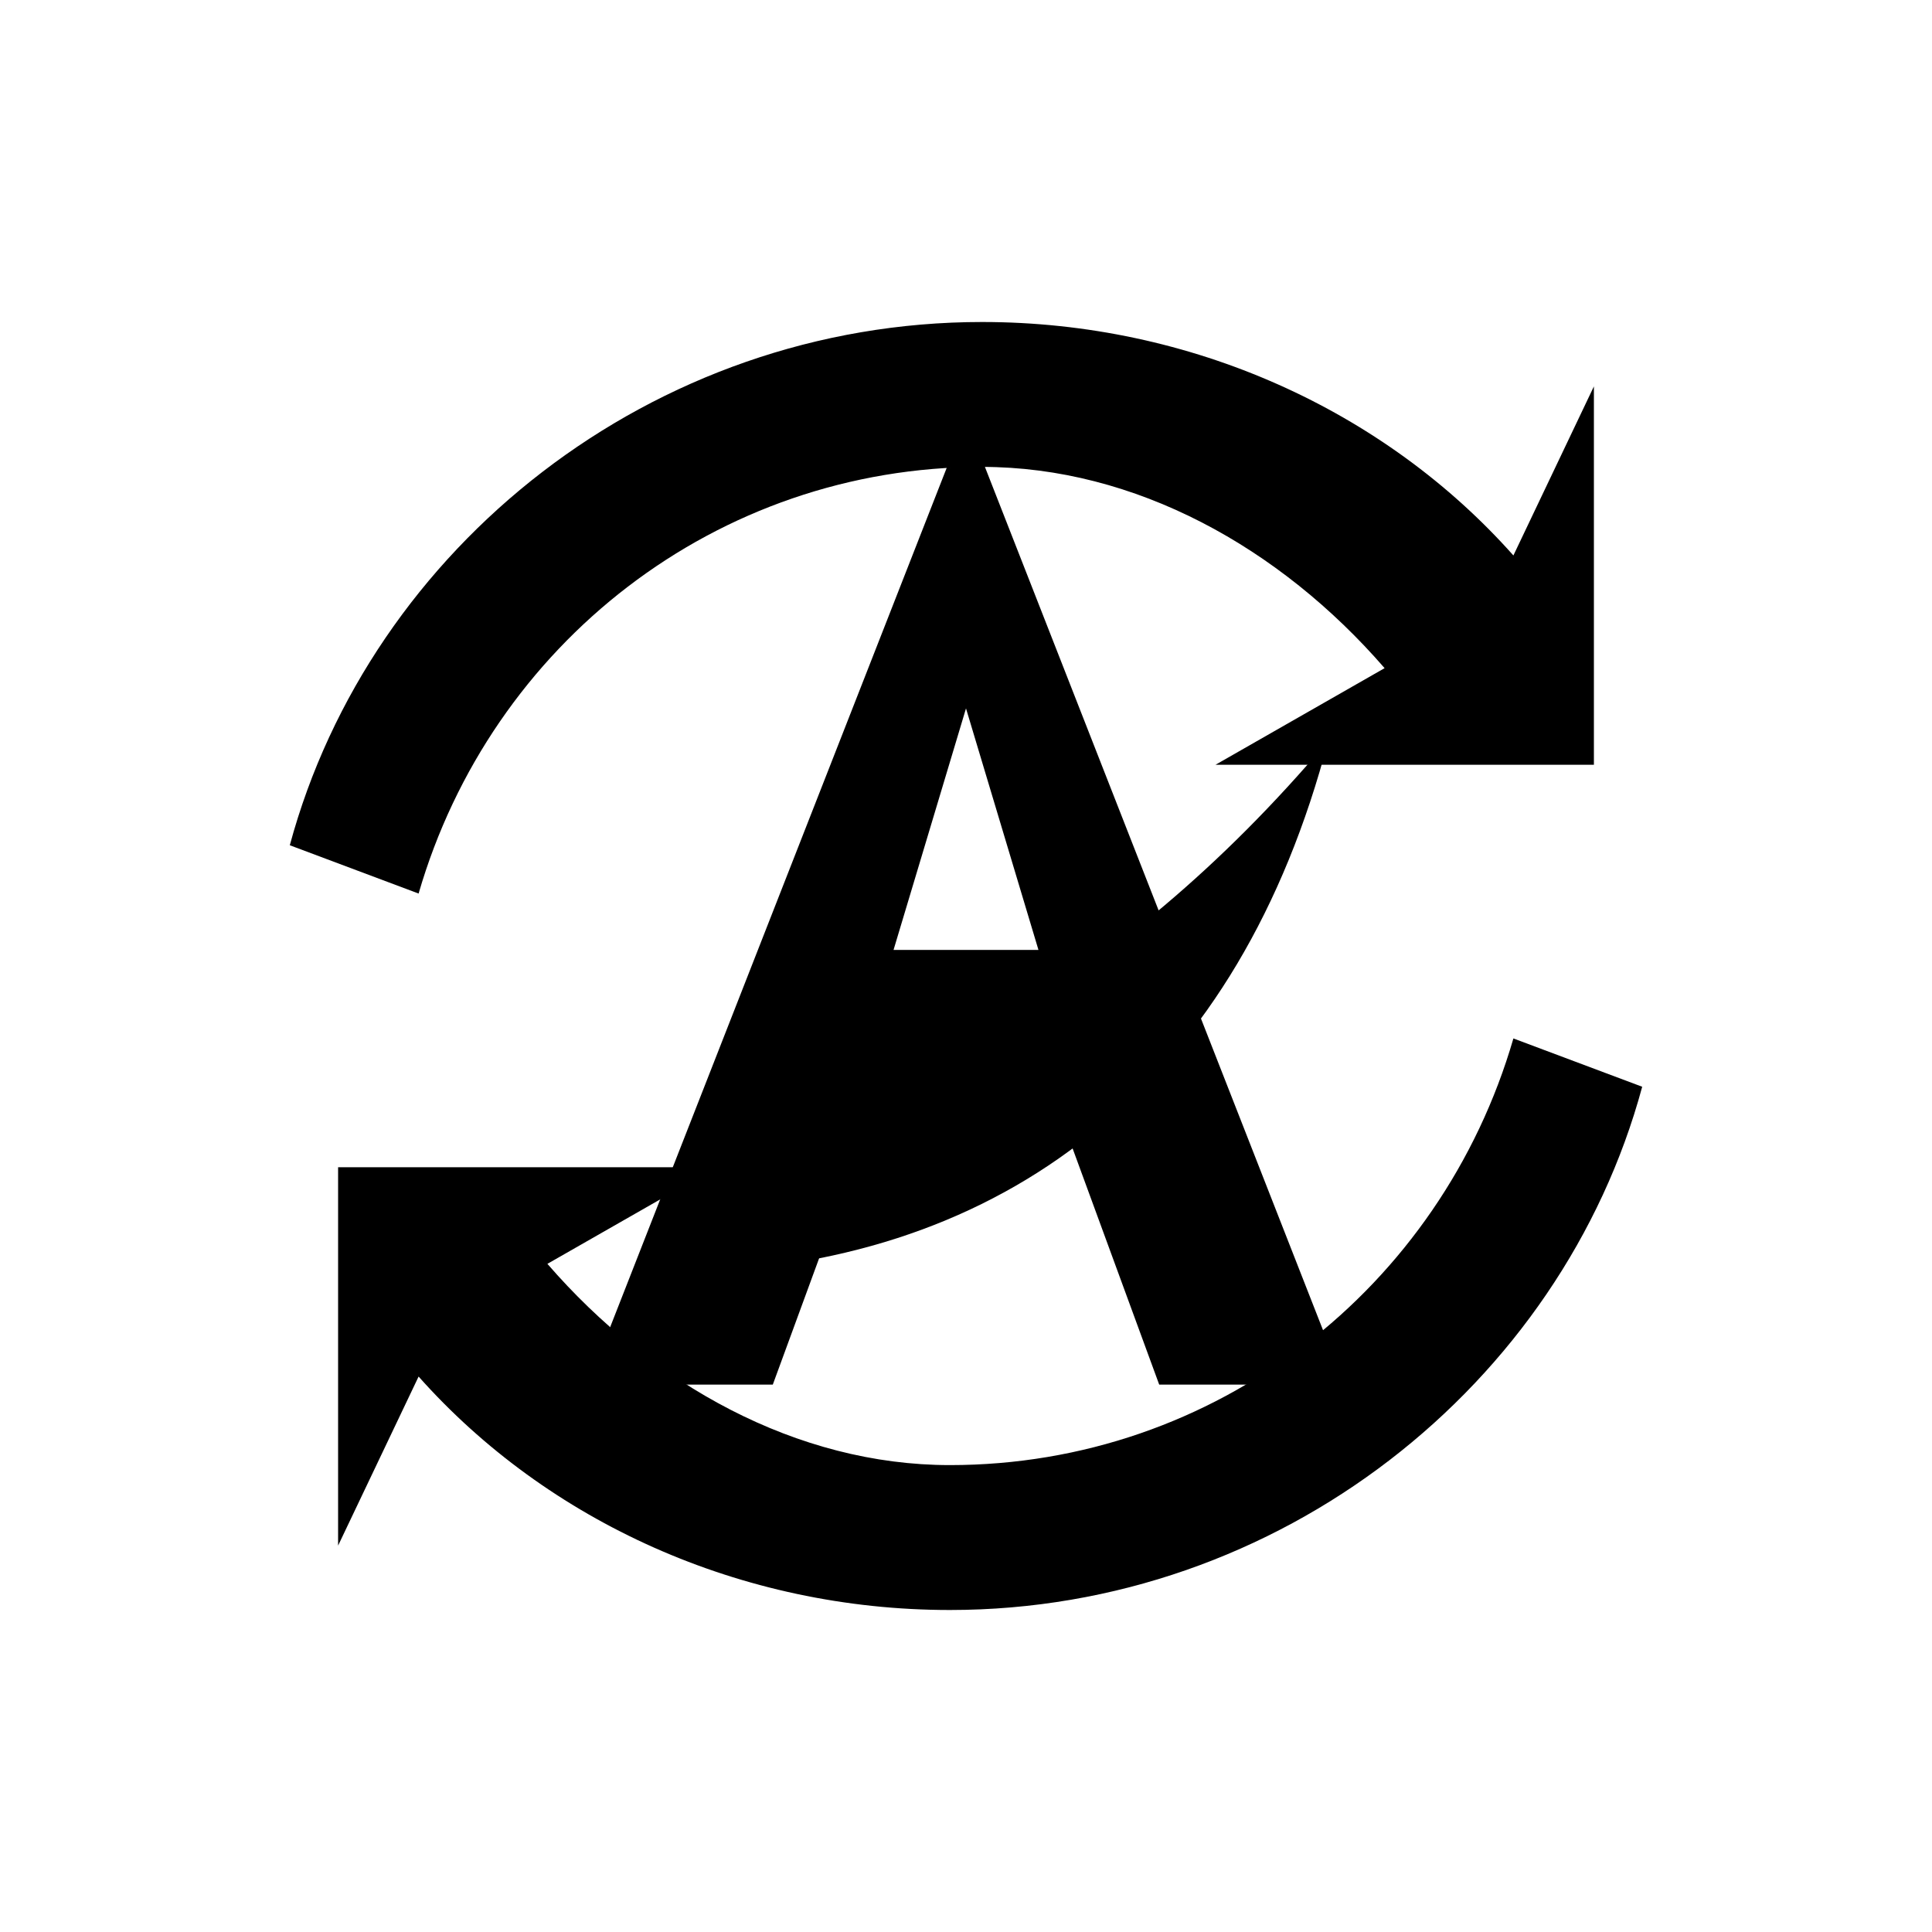
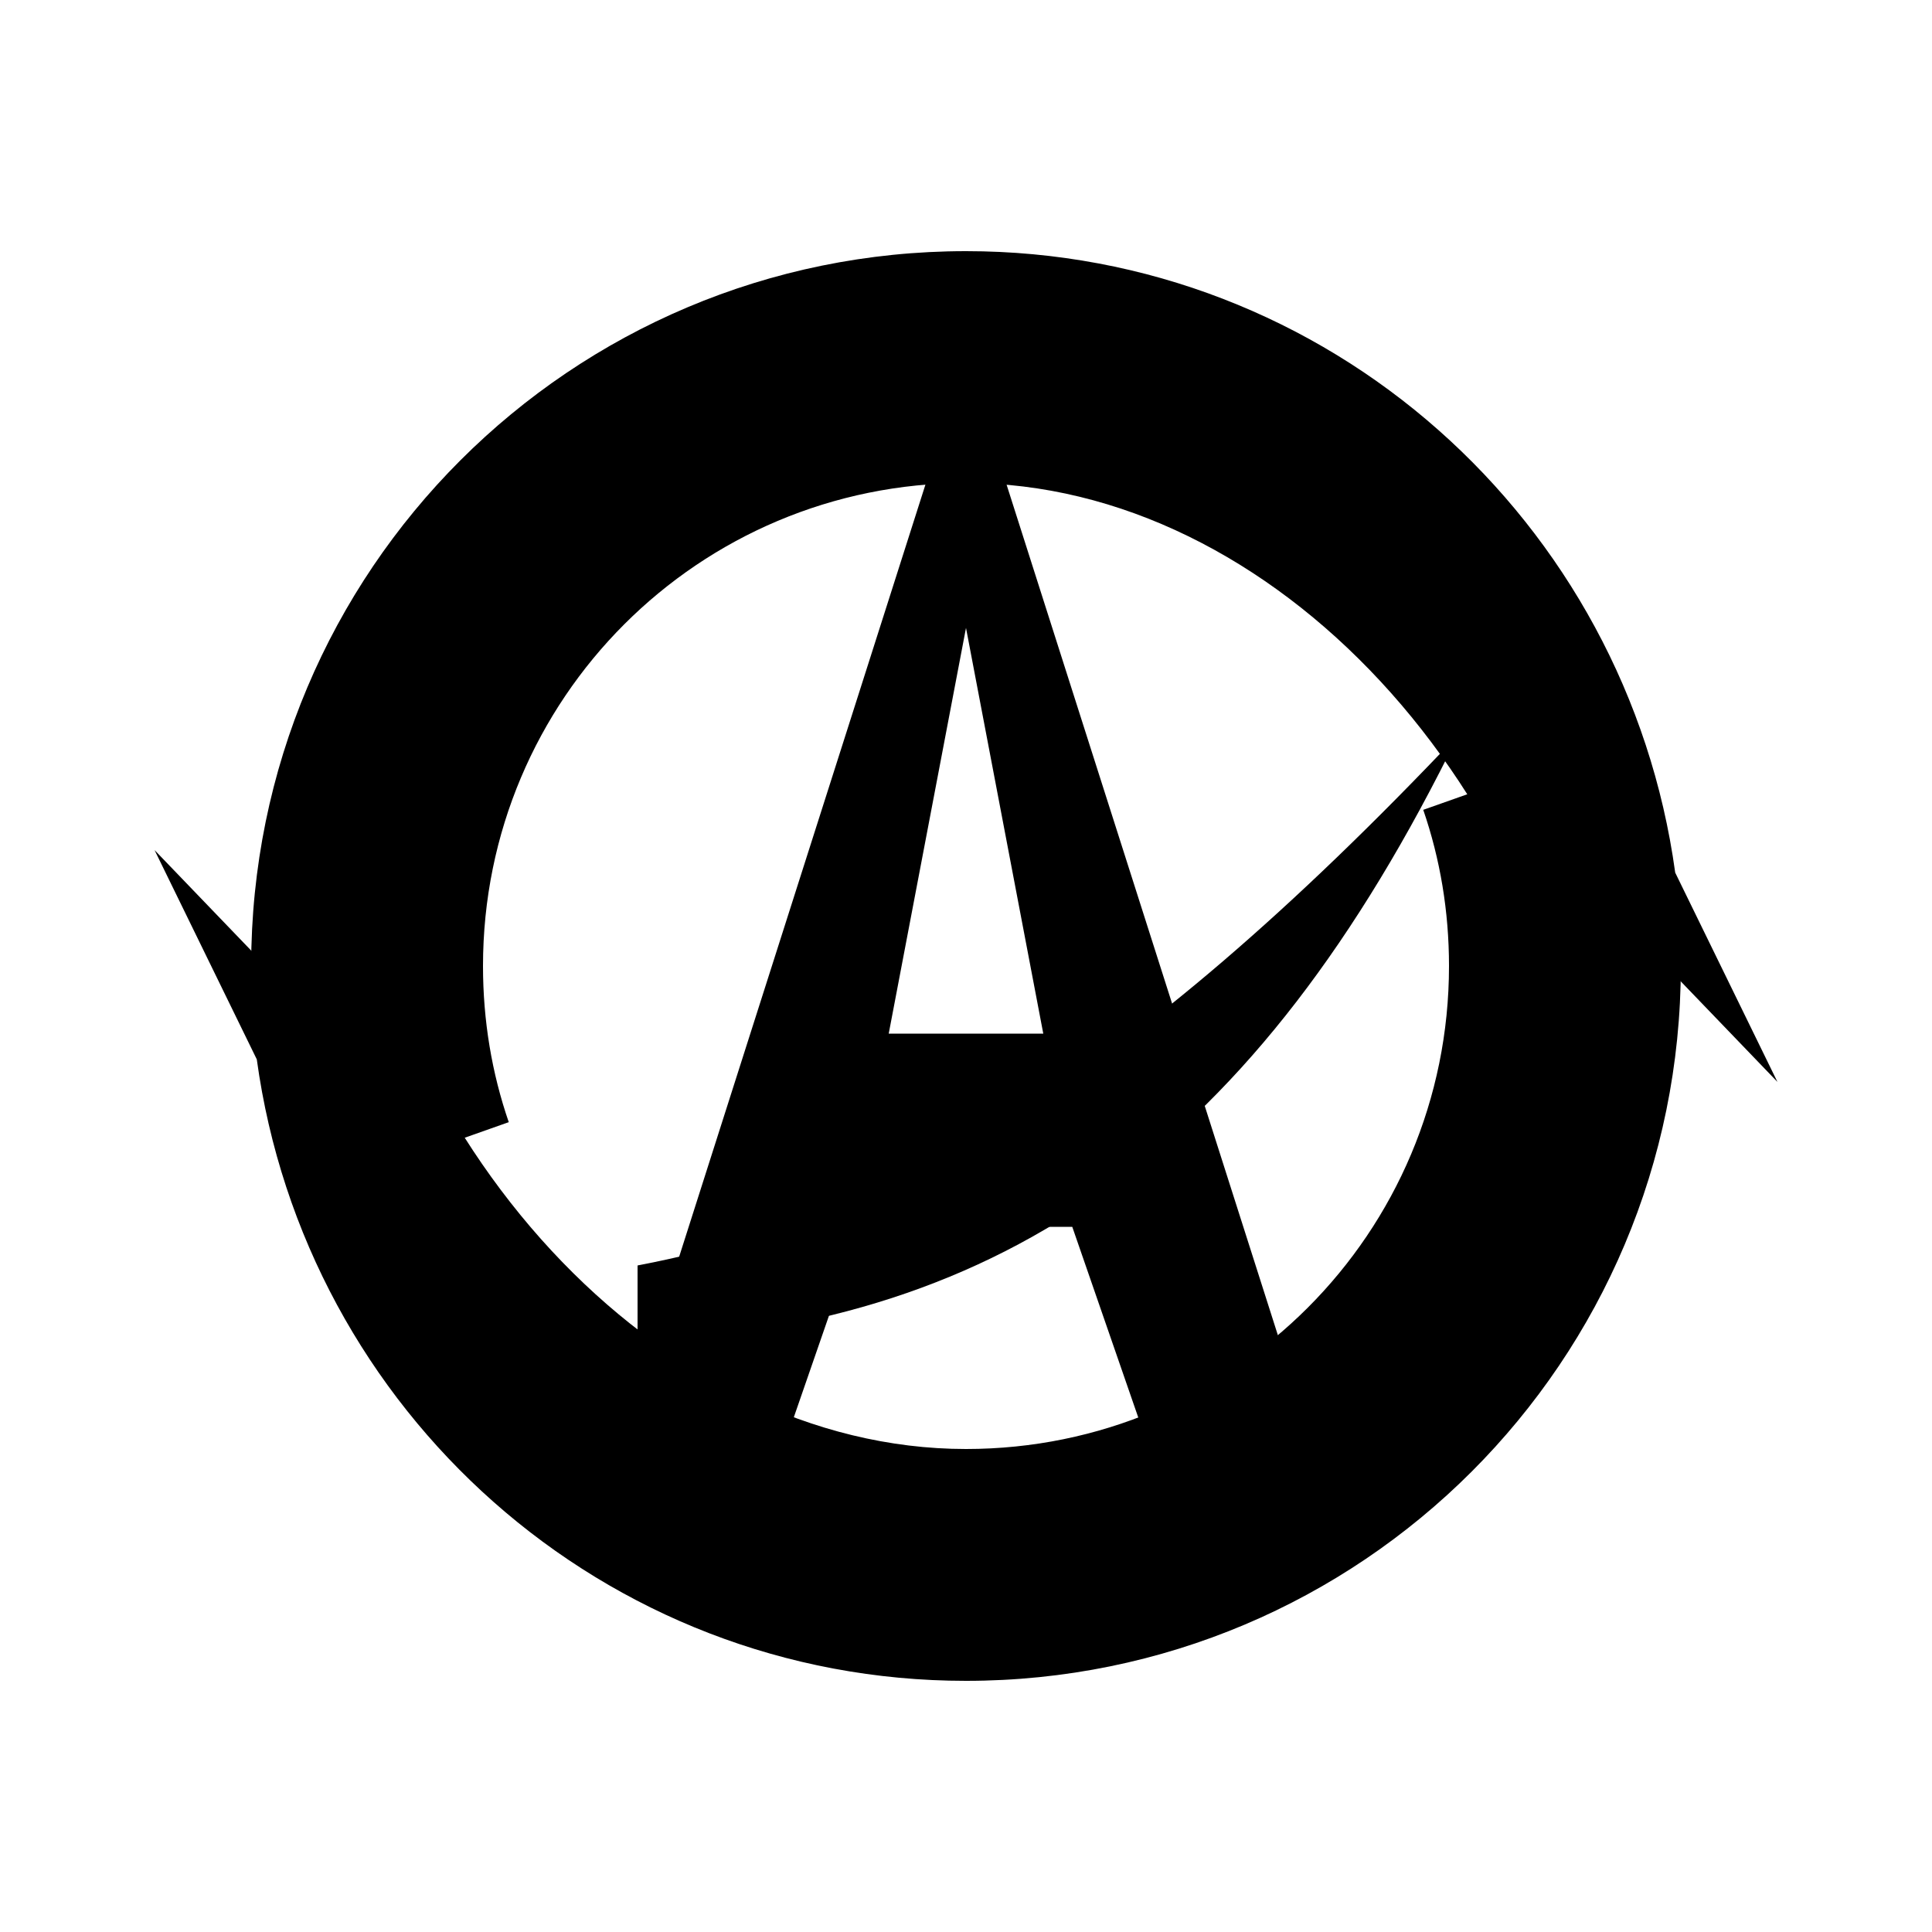
<svg xmlns="http://www.w3.org/2000/svg" width="24" height="24" viewBox="0 0 24 24" fill="none">
-   <path d="M3.6 10.5C4.6 6.8 8.1 4 12.2 4C14.8 4 17.2 5.1 18.8 6.9L19.8 4.8V9.5H15.1L17.2 8.3C15.9 6.8 14.1 5.8 12.2 5.8C8.9 5.8 6.1 8 5.2 11.1L3.6 10.5Z" fill="currentColor" />
-   <path d="M20.4 13.5C19.4 17.2 15.9 20 11.8 20C9.2 20 6.8 18.9 5.2 17.1L4.2 19.2V14.5H8.9L6.8 15.7C8.1 17.2 9.9 18.2 11.8 18.2C15.1 18.2 17.9 16 18.8 12.9L20.4 13.5Z" fill="currentColor" />
-   <path d="M12 5.2L7.3 17.2H9.6L10.7 14.2H13.3L14.4 17.2H16.7L12 5.2ZM12 8.8L12.9 11.8H11.1L12 8.8Z" fill="currentColor" />
-   <path d="M8.8 14.2C11 13.6 13.8 12.4 16.5 9.2C15.4 13.4 12.6 15.6 8.8 15.8V14.2Z" fill="currentColor" />
+   <path d="M3.12 12C3.12 7.09 7.09 3.12 12 3.12C16.5 3.12 20.21 6.47 20.81 10.84L22.08 13.44L19.08 10.32L19.8 14.4C19.31 9.77 15.82 6 12 6C8.68 6 6 8.68 6 12C6 12.68 6.11 13.33 6.32 13.94L4.82 14.47C4.41 13.68 3.12 12.88 3.12 12Z" fill="currentColor" />
+   <path d="M20.88 12C20.88 16.91 16.91 20.88 12 20.88C7.5 20.88 3.79 17.53 3.19 13.16L1.92 10.56L4.92 13.68L4.2 9.6C4.69 14.23 8.18 18 12 18C15.32 18 18 15.32 18 12C18 11.32 17.89 10.67 17.68 10.06L19.18 9.53C19.59 10.32 20.88 11.12 20.88 12Z" fill="currentColor" />
+   <path fill-rule="evenodd" clip-rule="evenodd" d="M12 4.44L7.56 18.36H9.6L10.68 15.24H13.32L14.4 18.36H16.44L12 4.44ZM12 7.8L12.96 12.84H11.04L12 7.8Z" fill="currentColor" />
+   <path d="M7.92 15.72C11.04 15.12 13.92 13.56 18.12 9.12C15.6 14.28 12.48 16.44 7.92 16.68V15.72Z" fill="currentColor" />
</svg>
